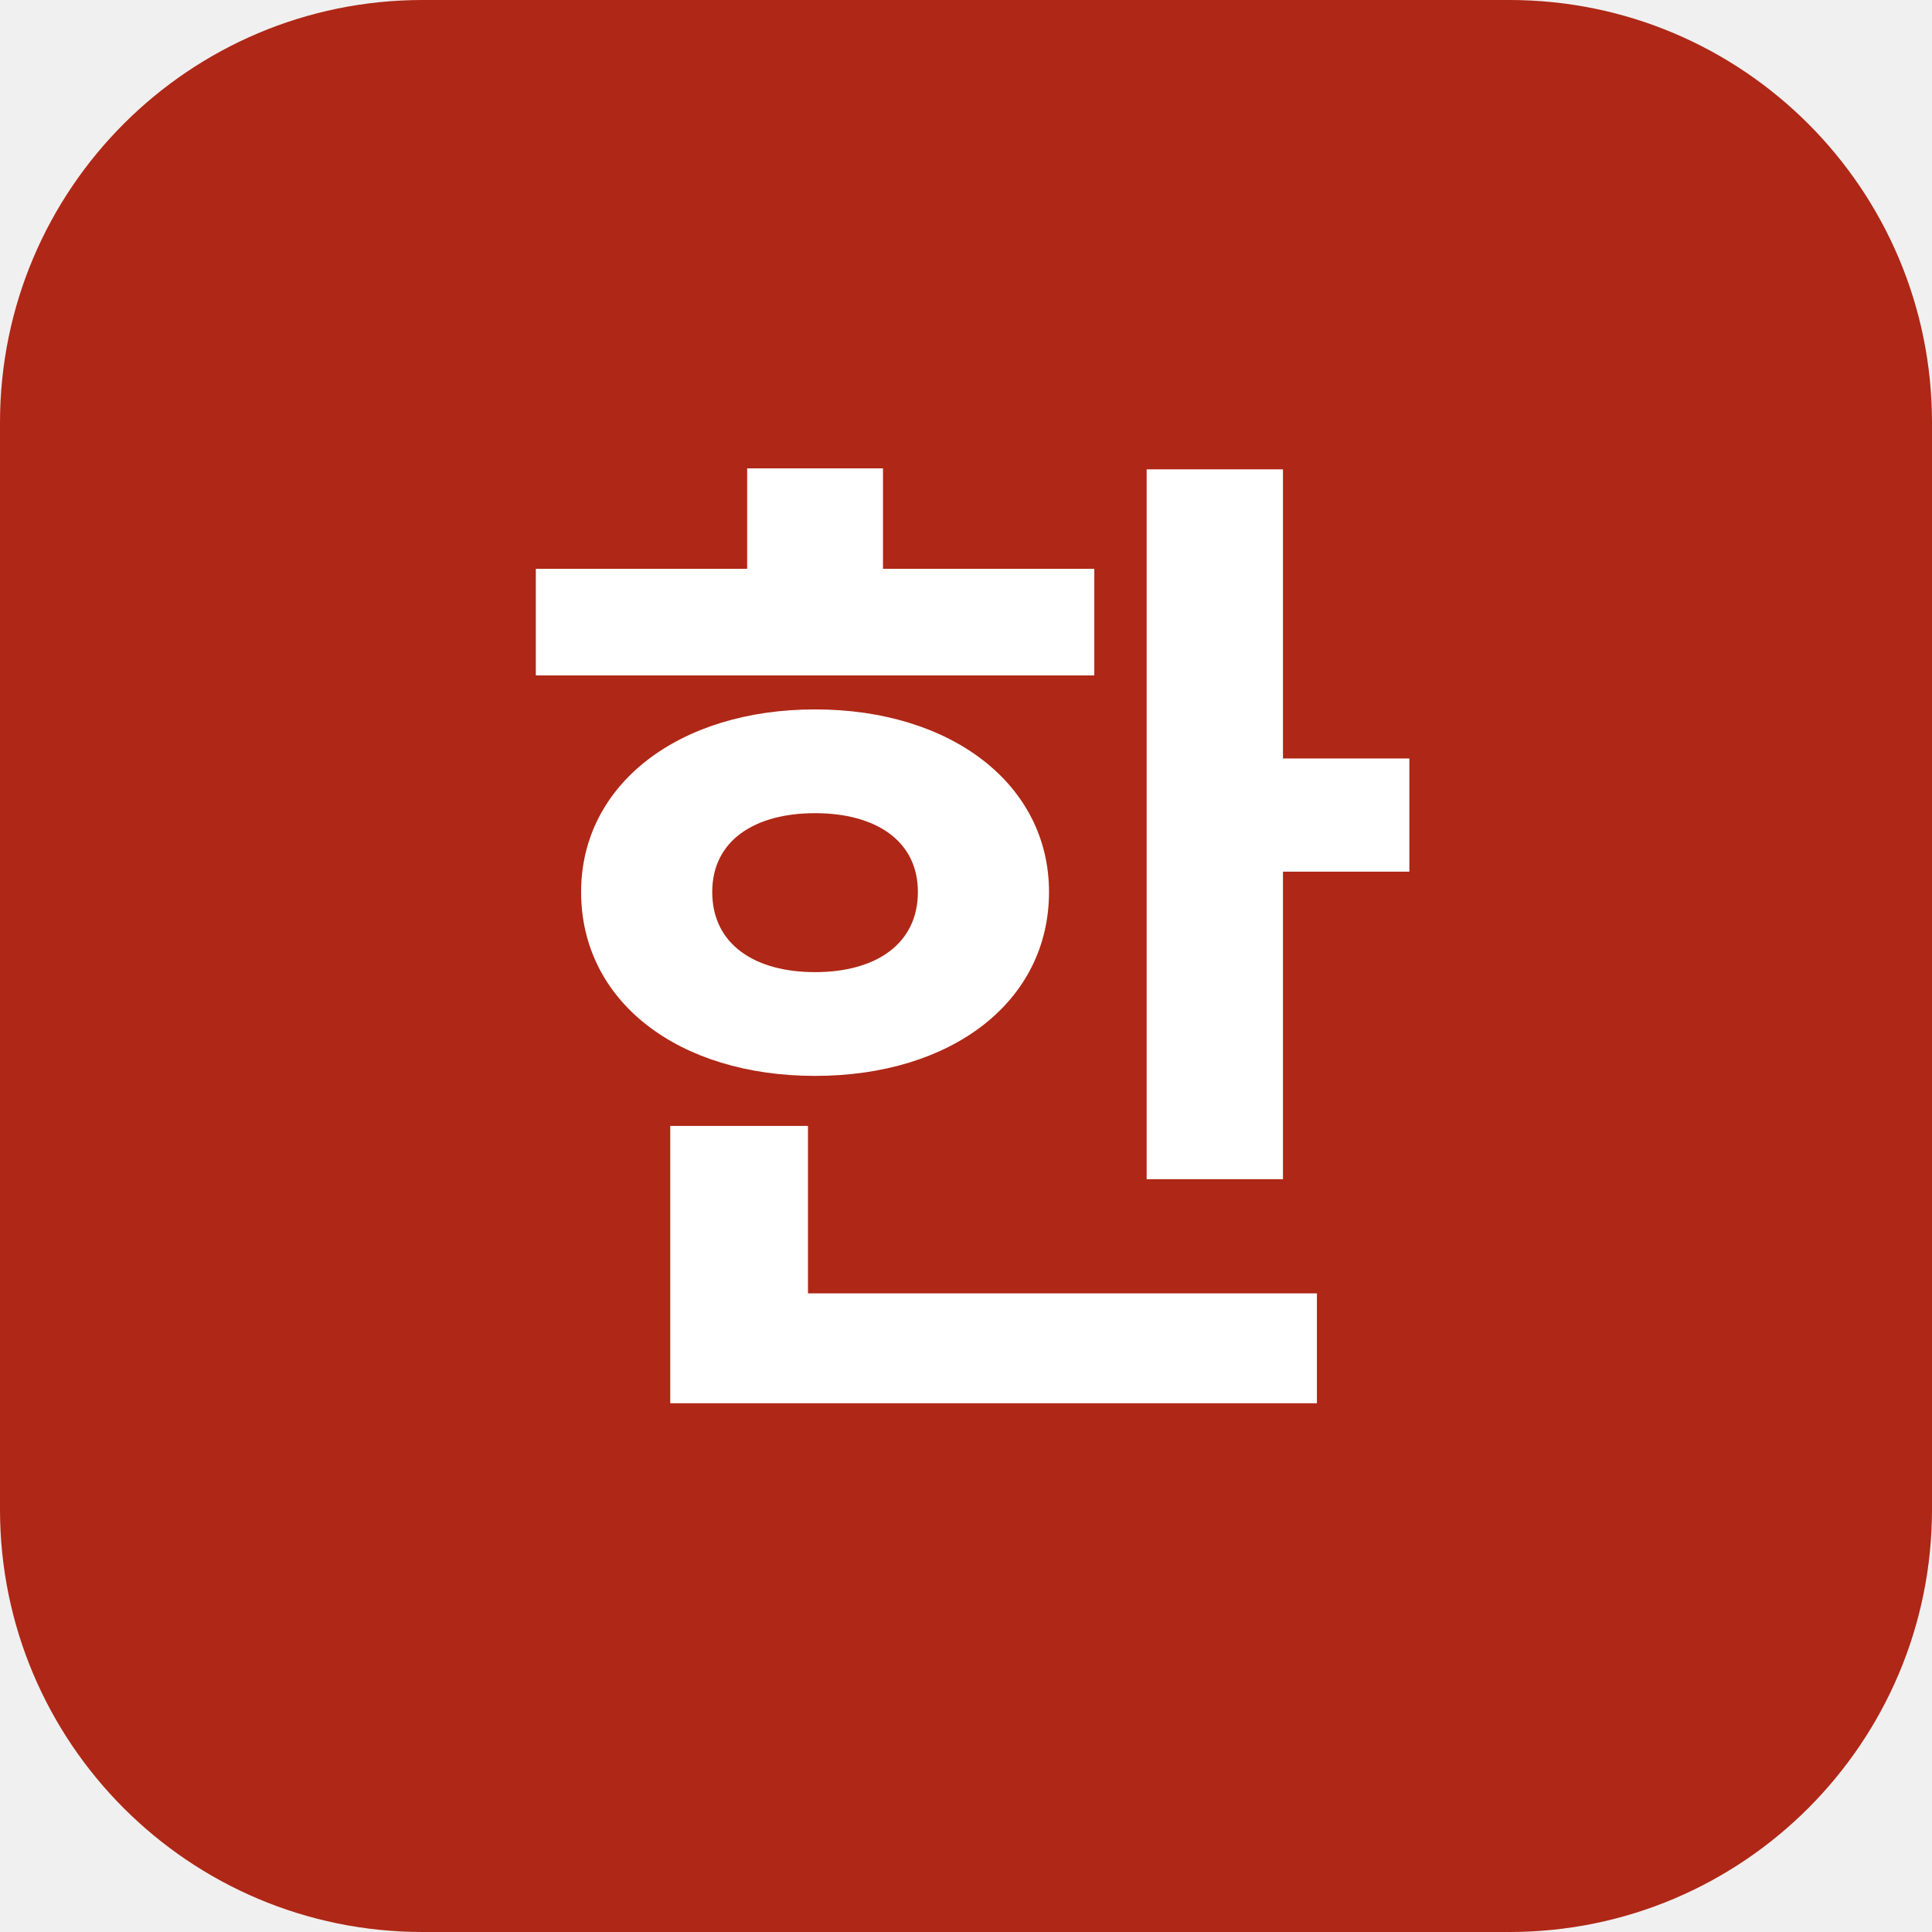
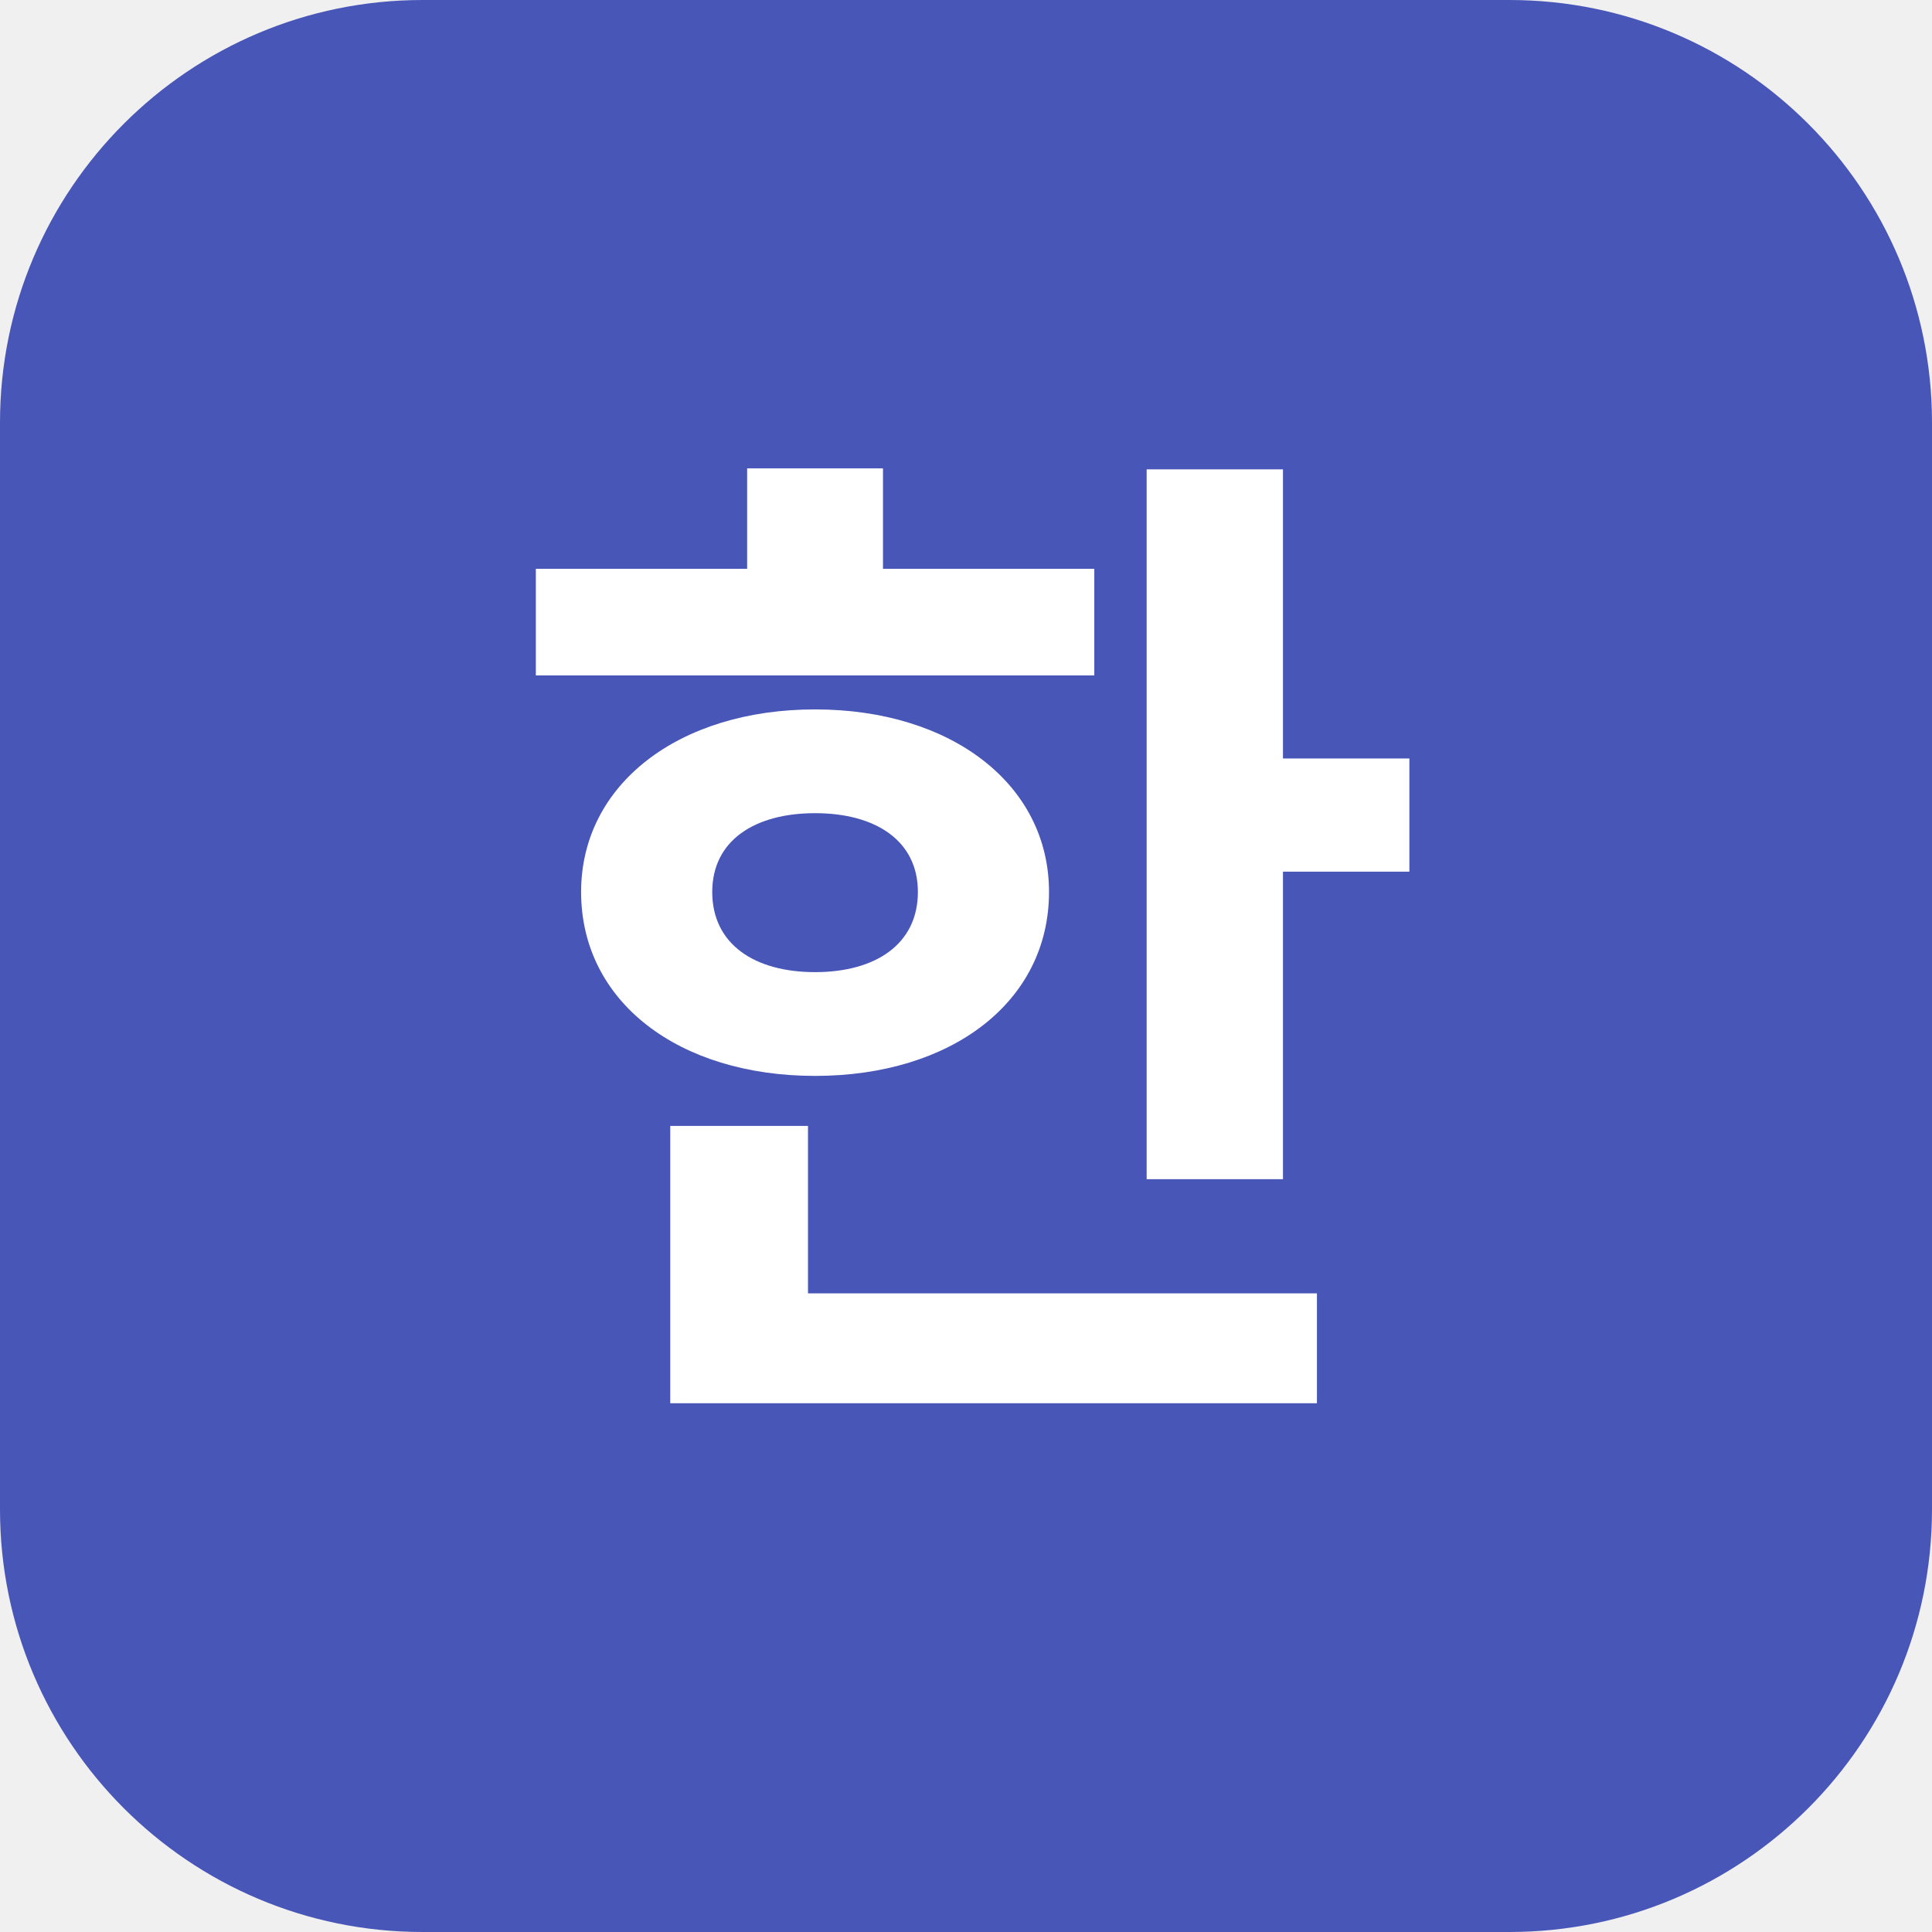
<svg xmlns="http://www.w3.org/2000/svg" viewBox="0 0 64 64">
-   <rect width="64" height="64" rx="14" fill="#af2716" />
+   <rect width="64" height="64" rx="14" fill="#4856b8" />
  <text x="32" y="44" text-anchor="middle" font-family="Pretendard, 'Apple SD Gothic Neo', 'Malgun Gothic', sans-serif" font-size="34" font-weight="700" fill="#fff">한</text>
</svg>
